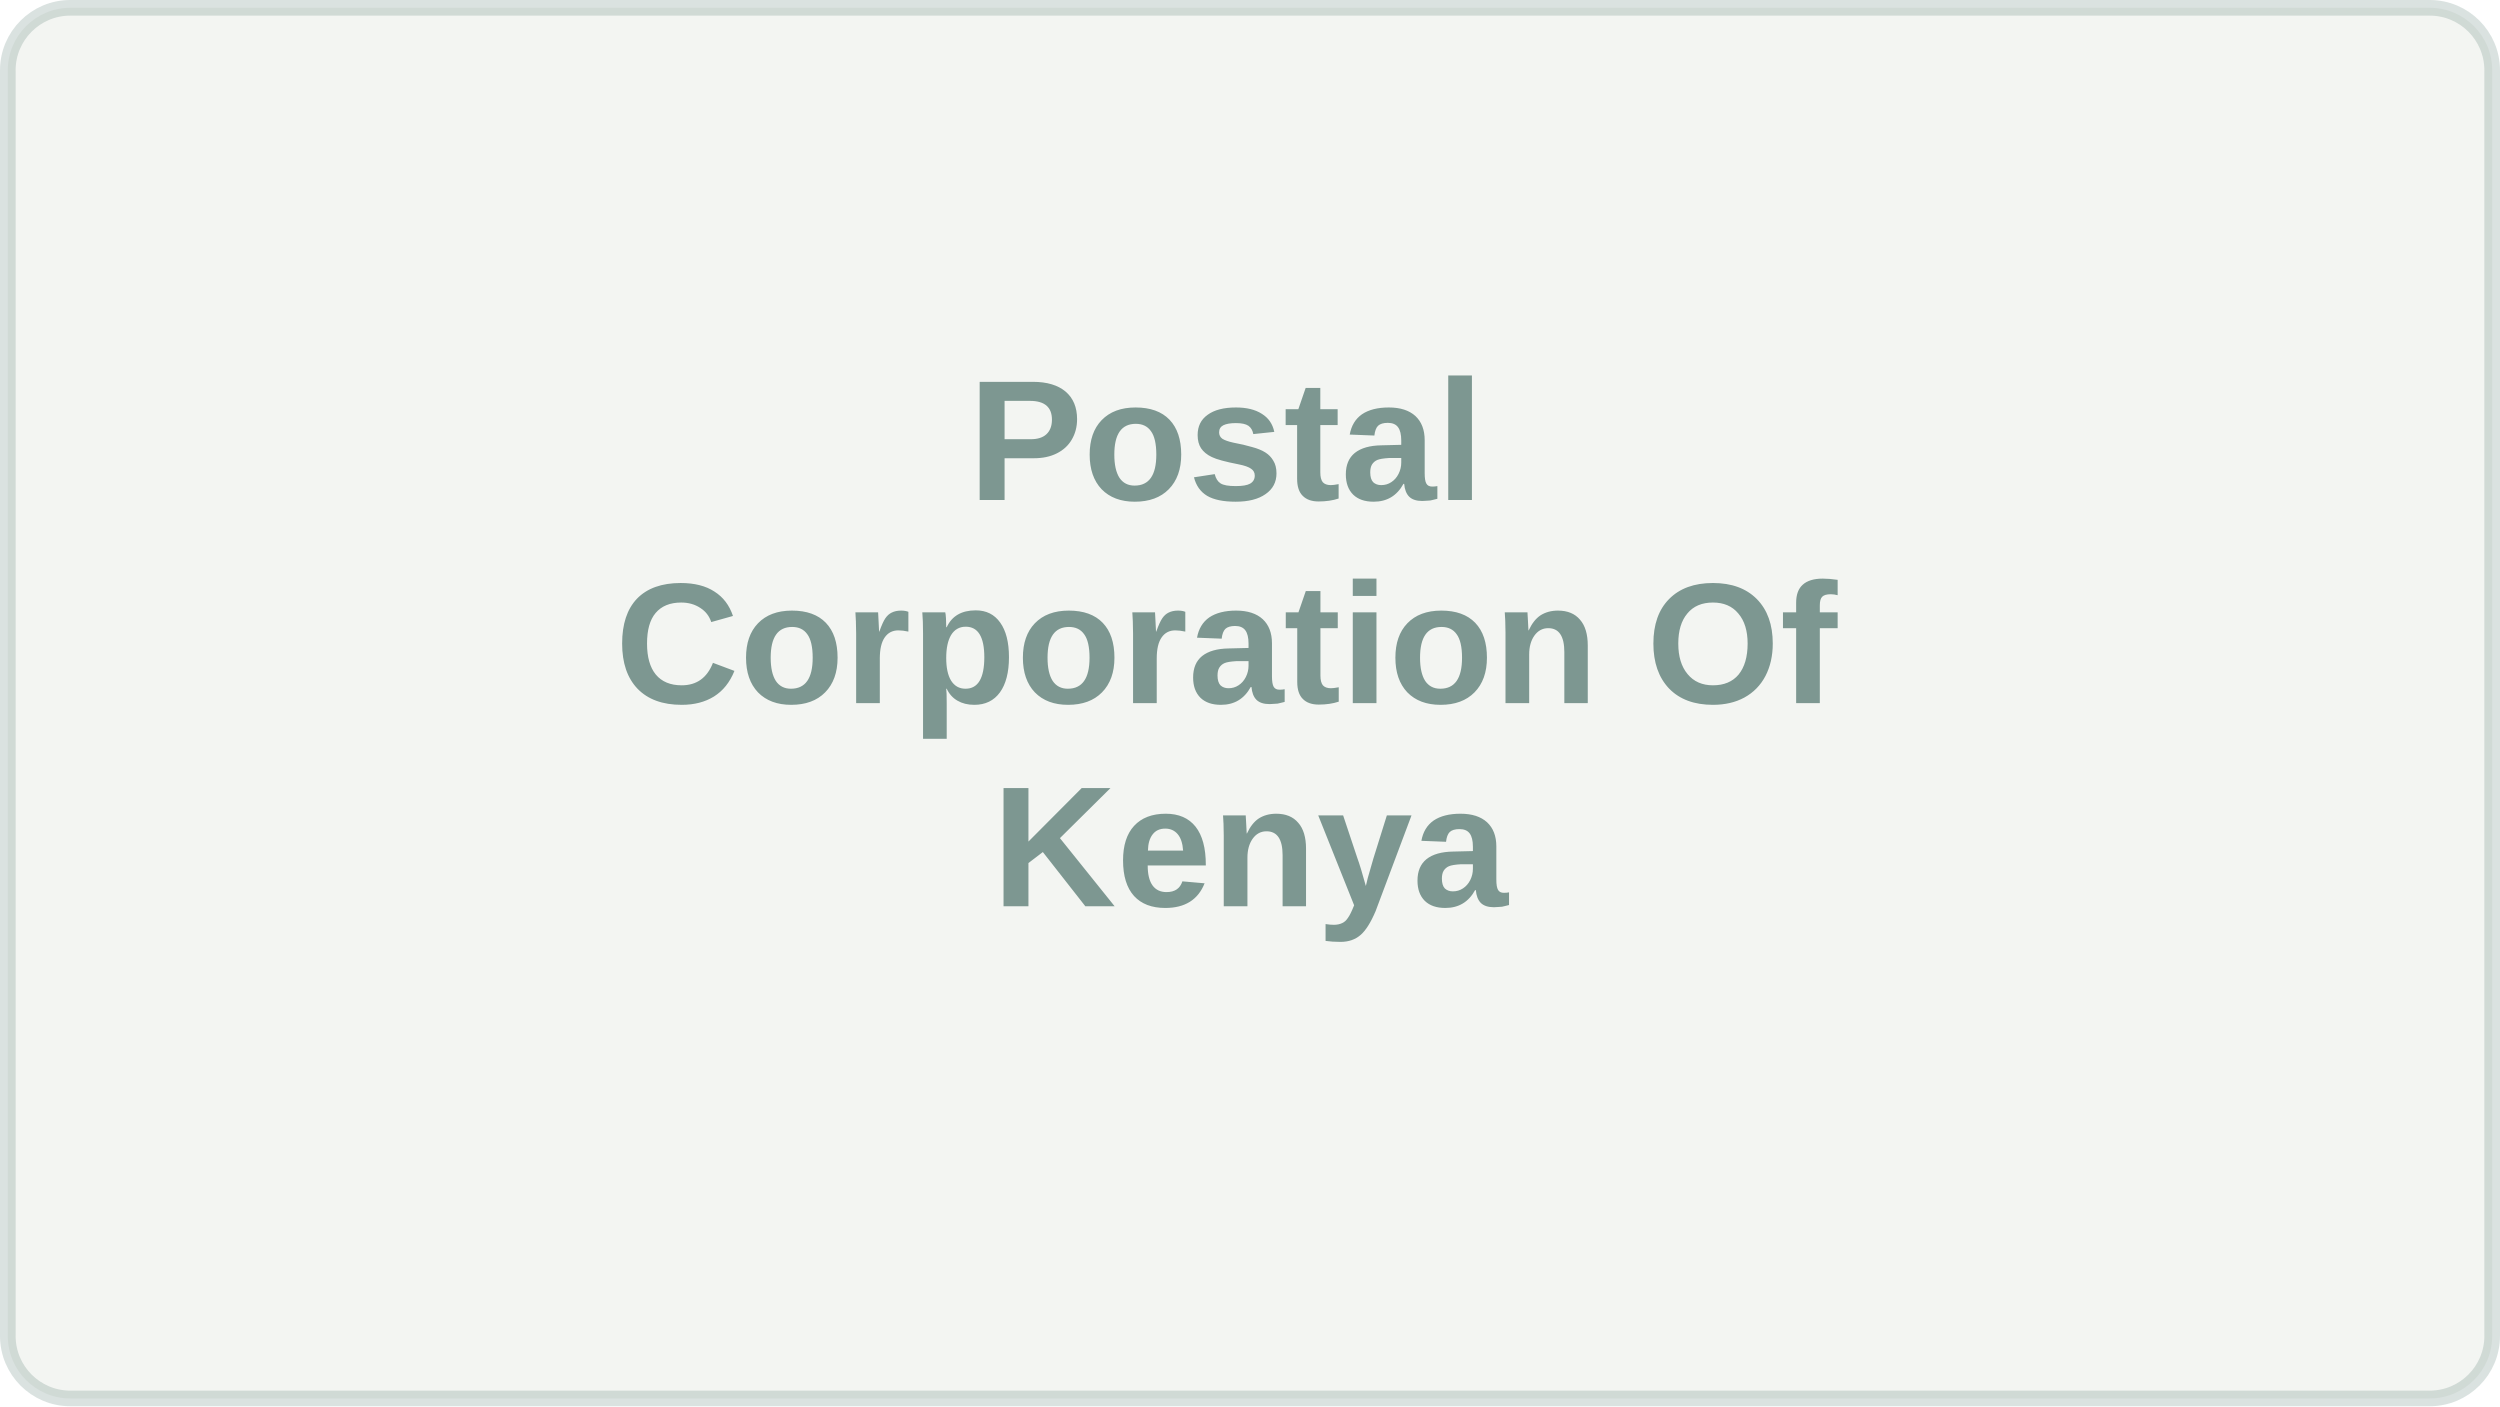
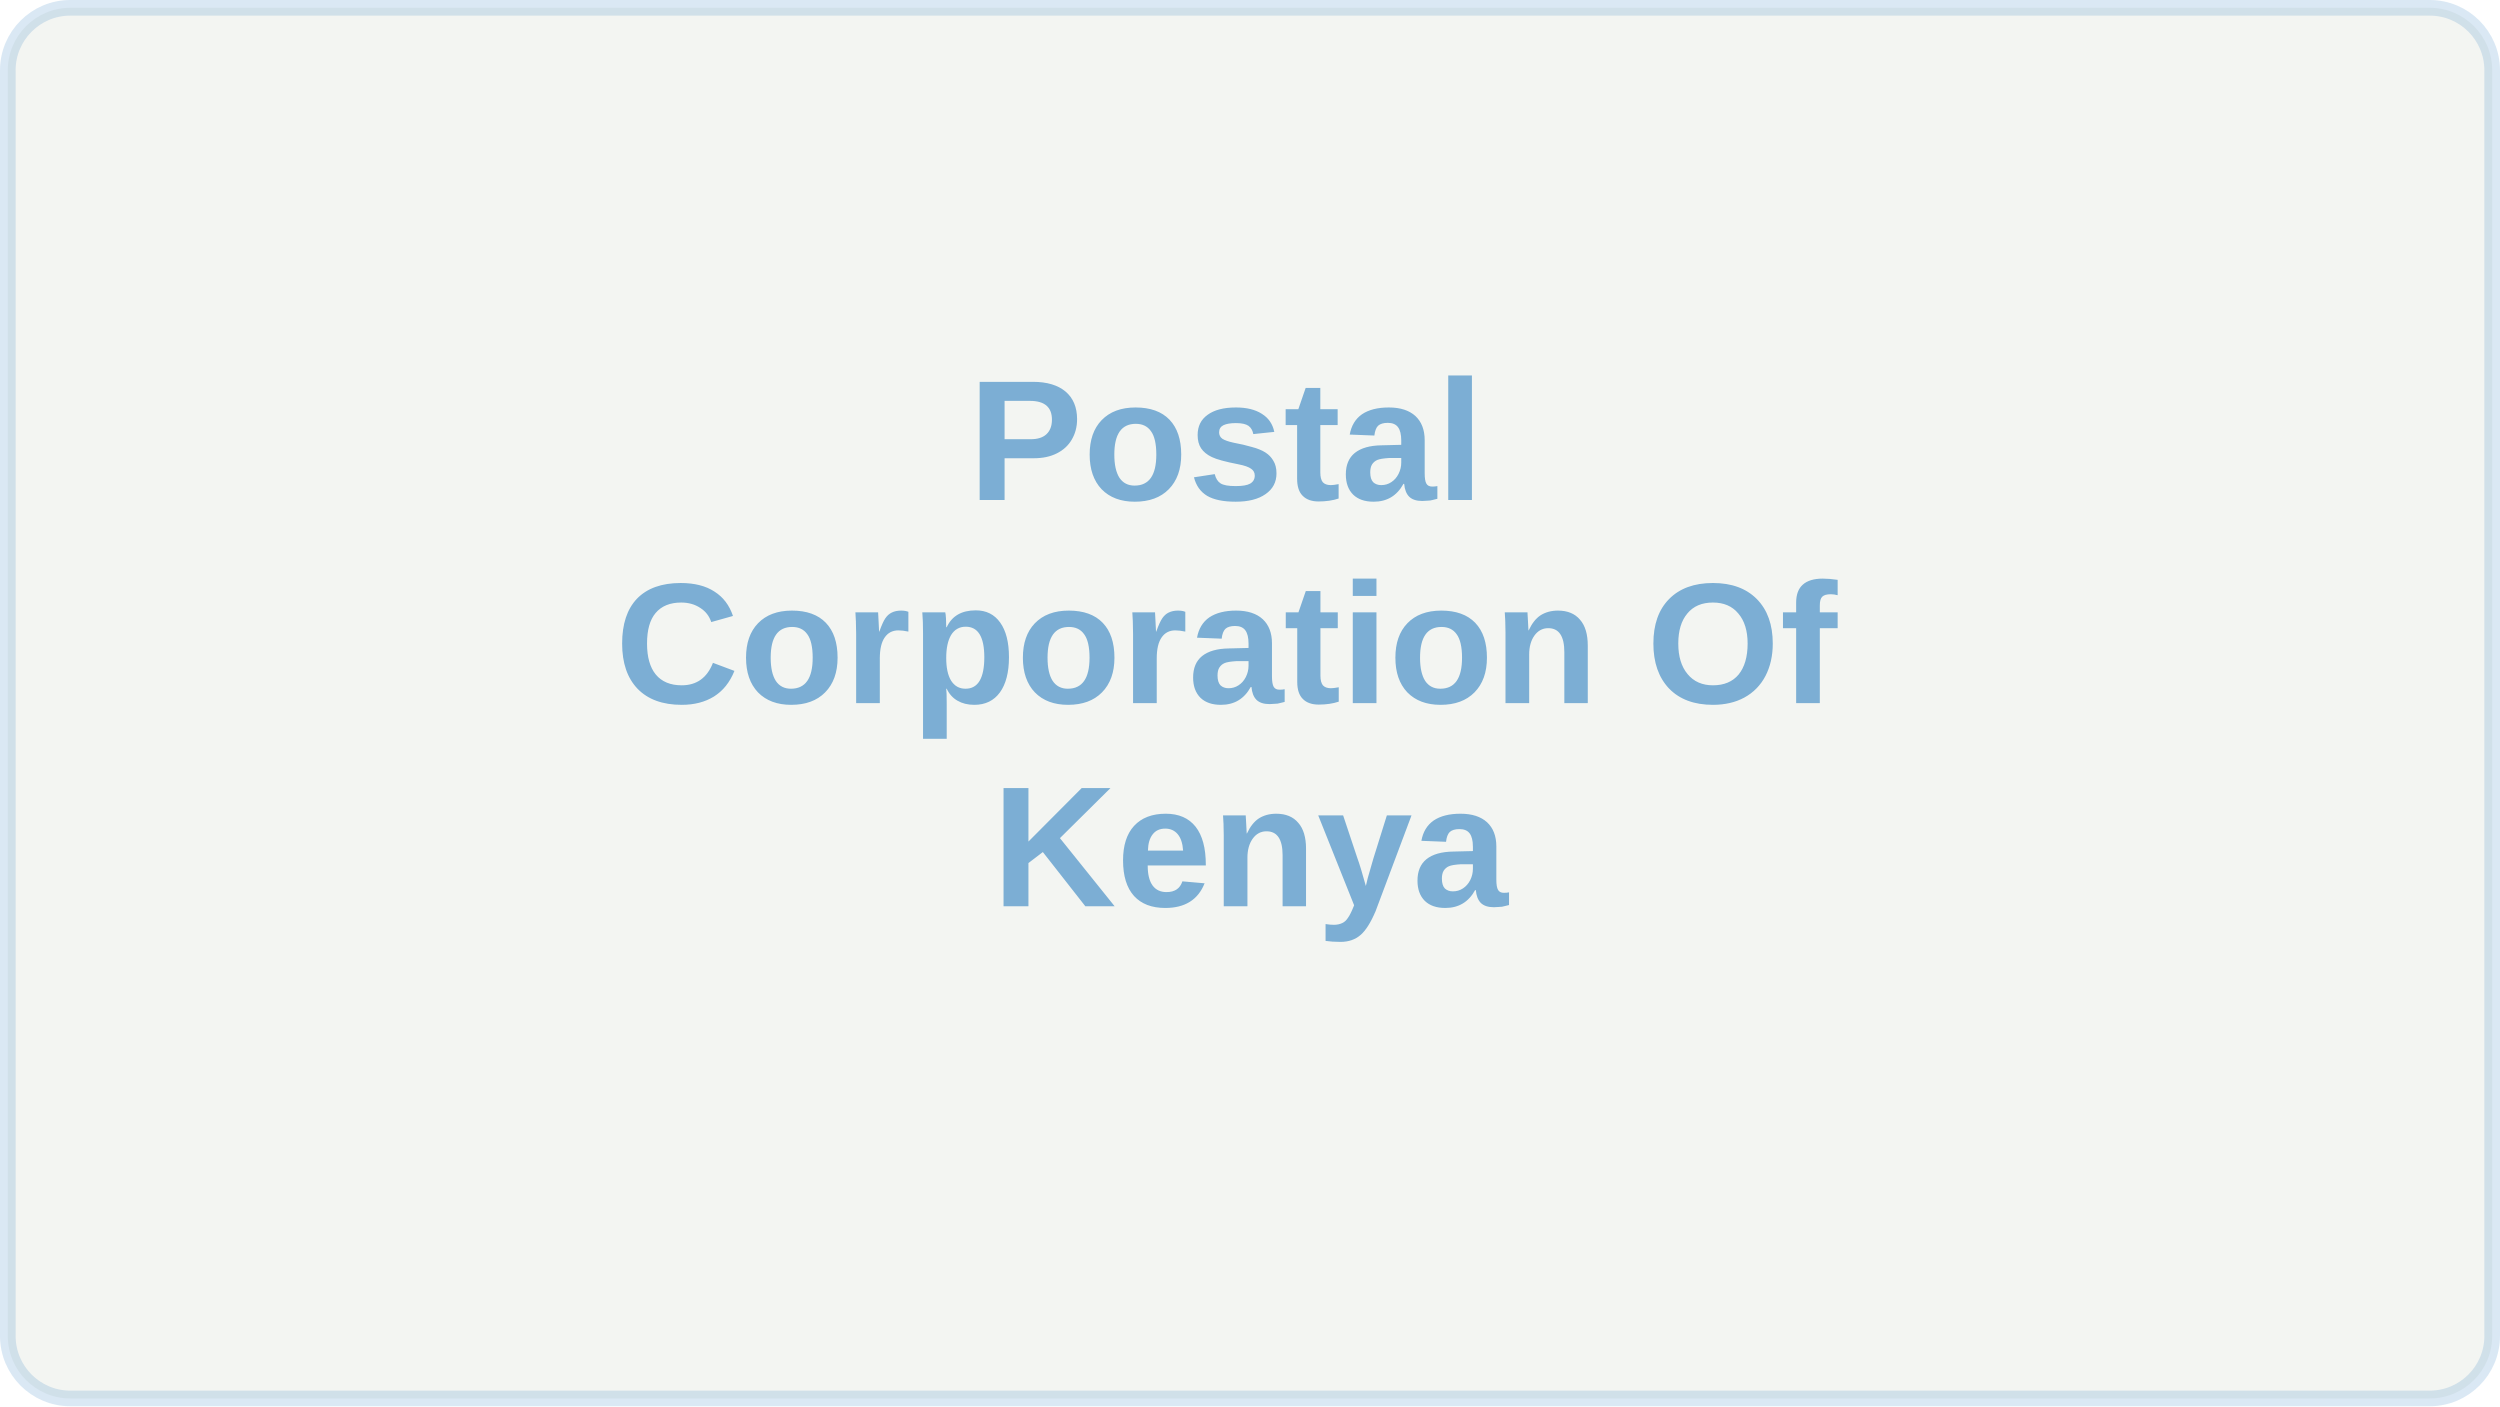
<svg xmlns="http://www.w3.org/2000/svg" viewBox="0 0 160 90" width="160" height="90" role="img" aria-label="Postal Corporation Of Kenya logo (placeholder)">
-   <rect x="0.5" y="0.5" width="159" height="89" rx="4" fill="#F3F5F2" stroke="#1C4B4229" stroke-width="1" />
-   <text x="80" y="32.0" text-anchor="middle" font-family="'Work Sans', Arial, sans-serif" font-size="11" font-weight="600" fill="#1C4B42" opacity="0.55">
+   <rect x="0.5" y="0.5" width="159" height="89" rx="4" fill="#F3F5F2" stroke="#1975BB29" stroke-width="1" />
+   <text x="80" y="32.0" text-anchor="middle" font-family="'Work Sans', Arial, sans-serif" font-size="11" font-weight="600" fill="#1975BB" opacity="0.55">
    <tspan x="80" dy="0">Postal</tspan>
    <tspan x="80" dy="13">Corporation Of</tspan>
    <tspan x="80" dy="13">Kenya</tspan>
  </text>
</svg>
